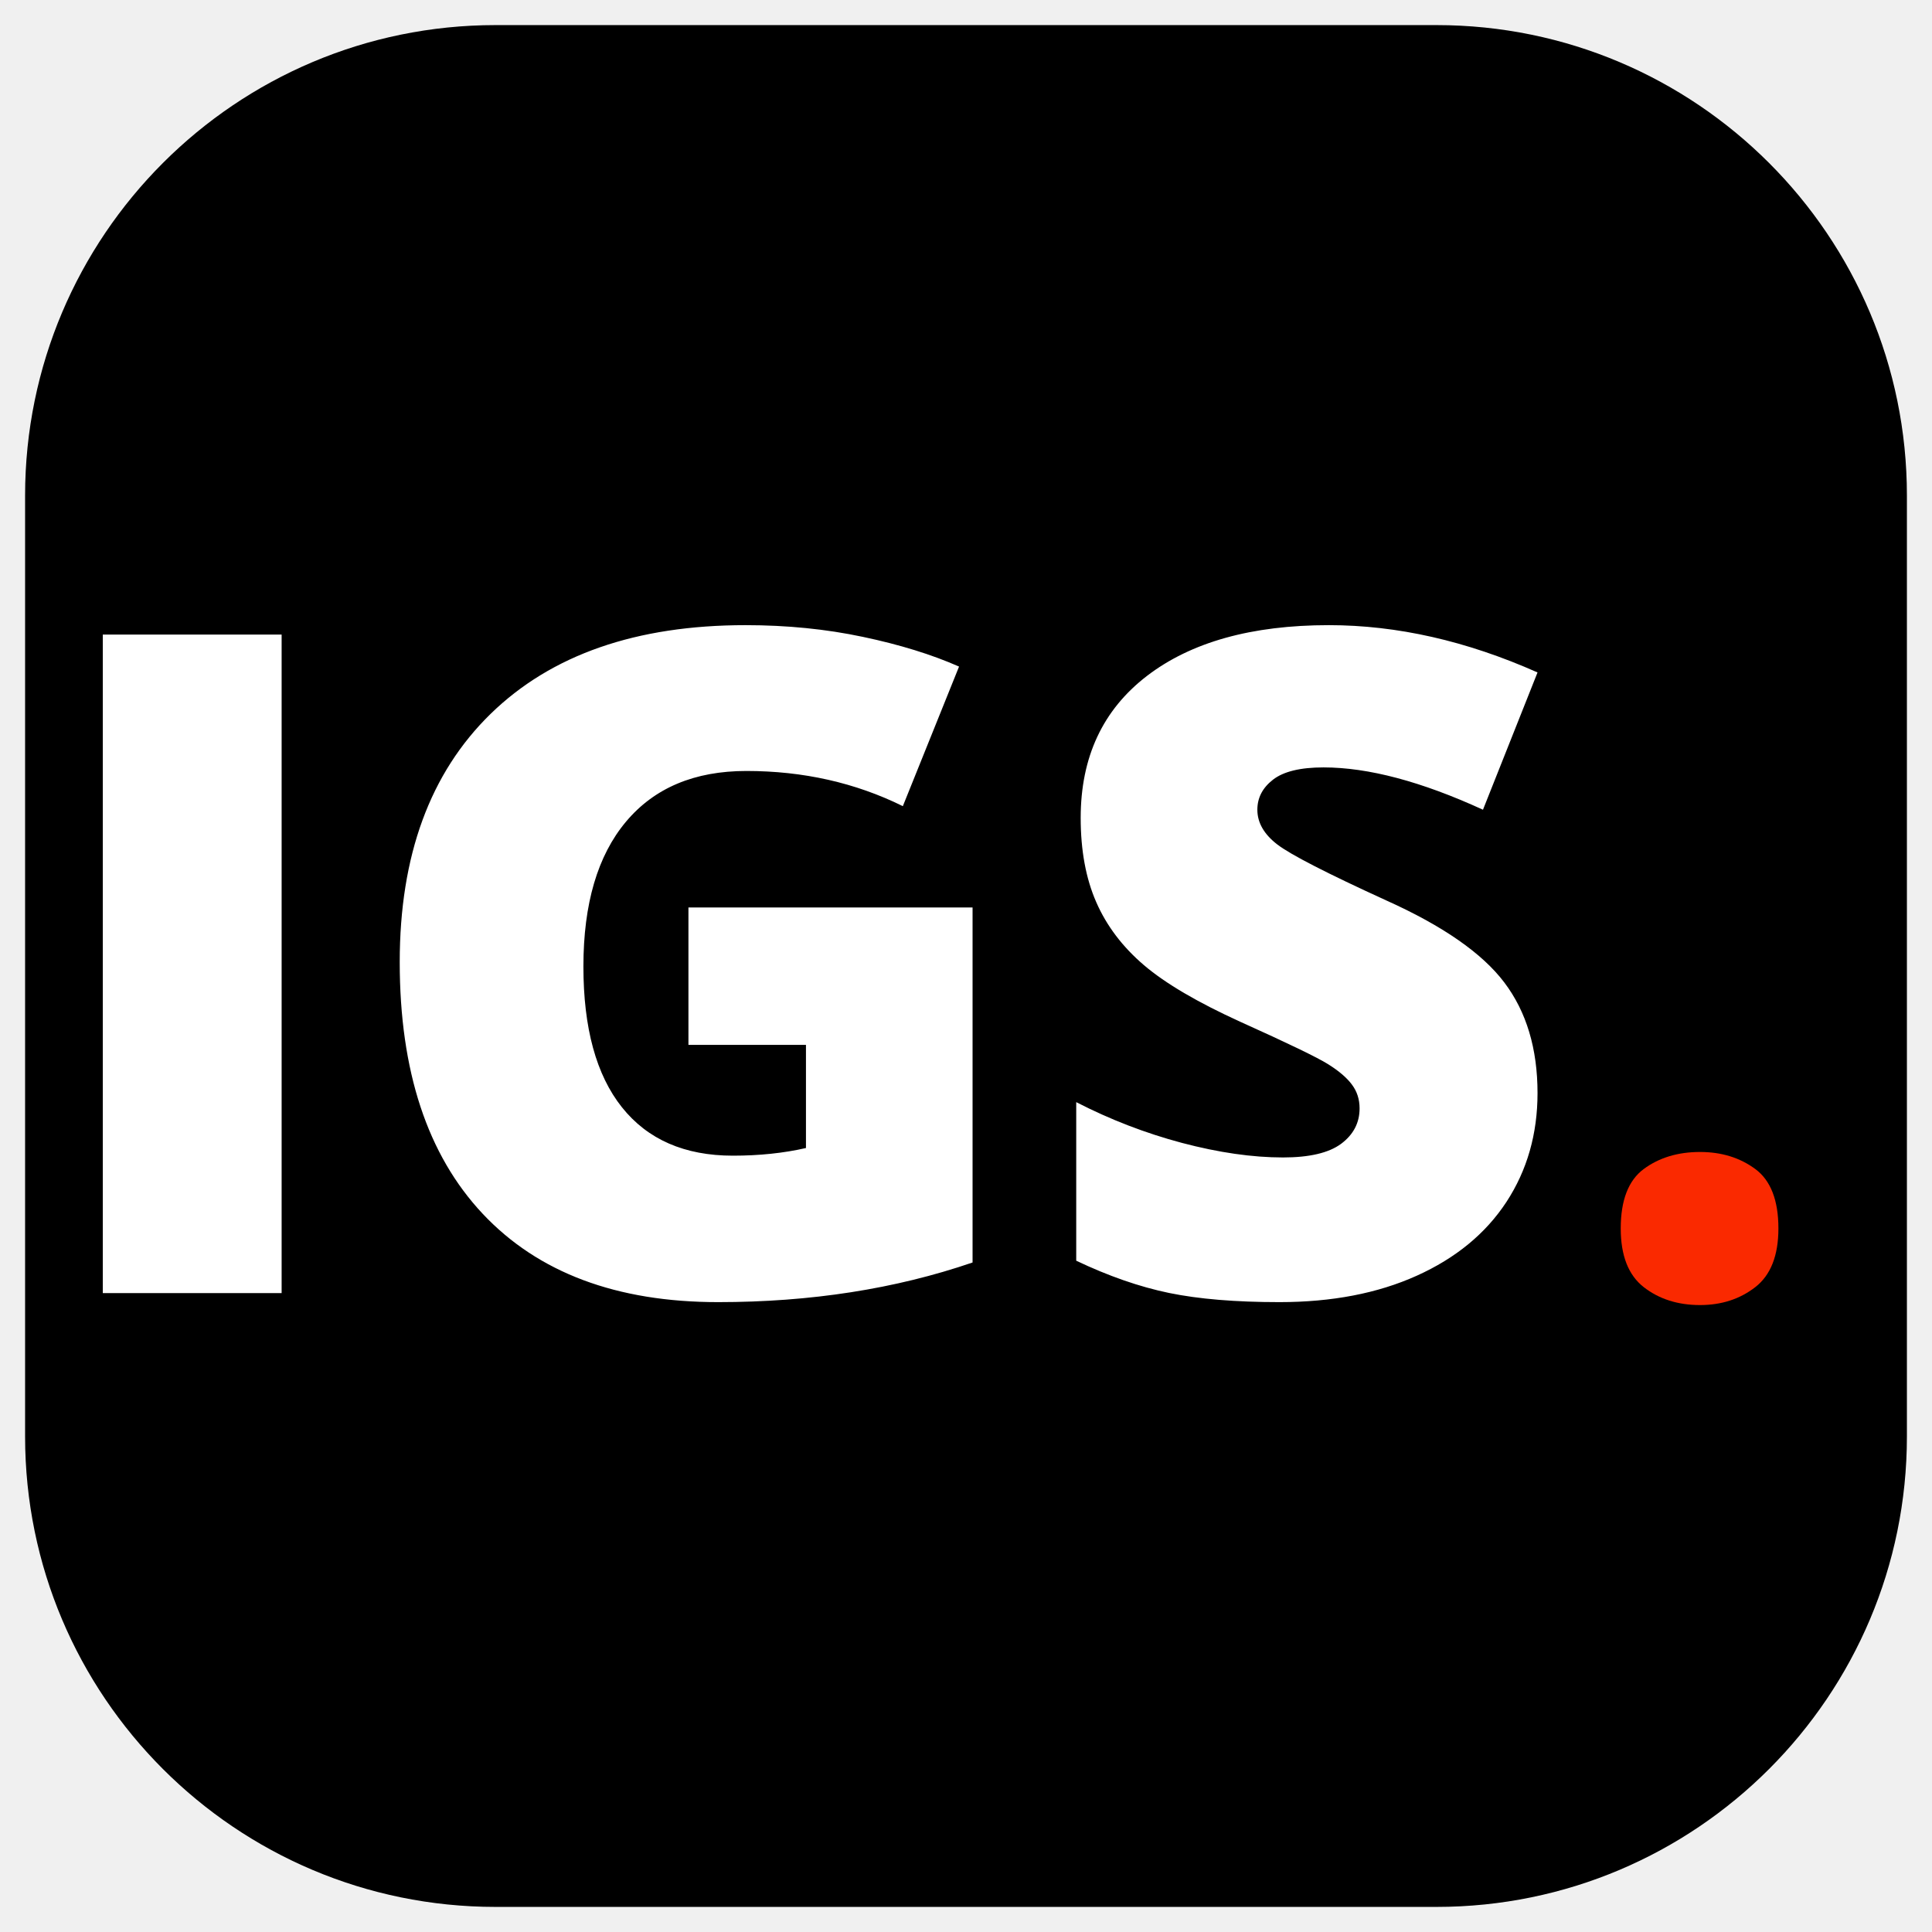
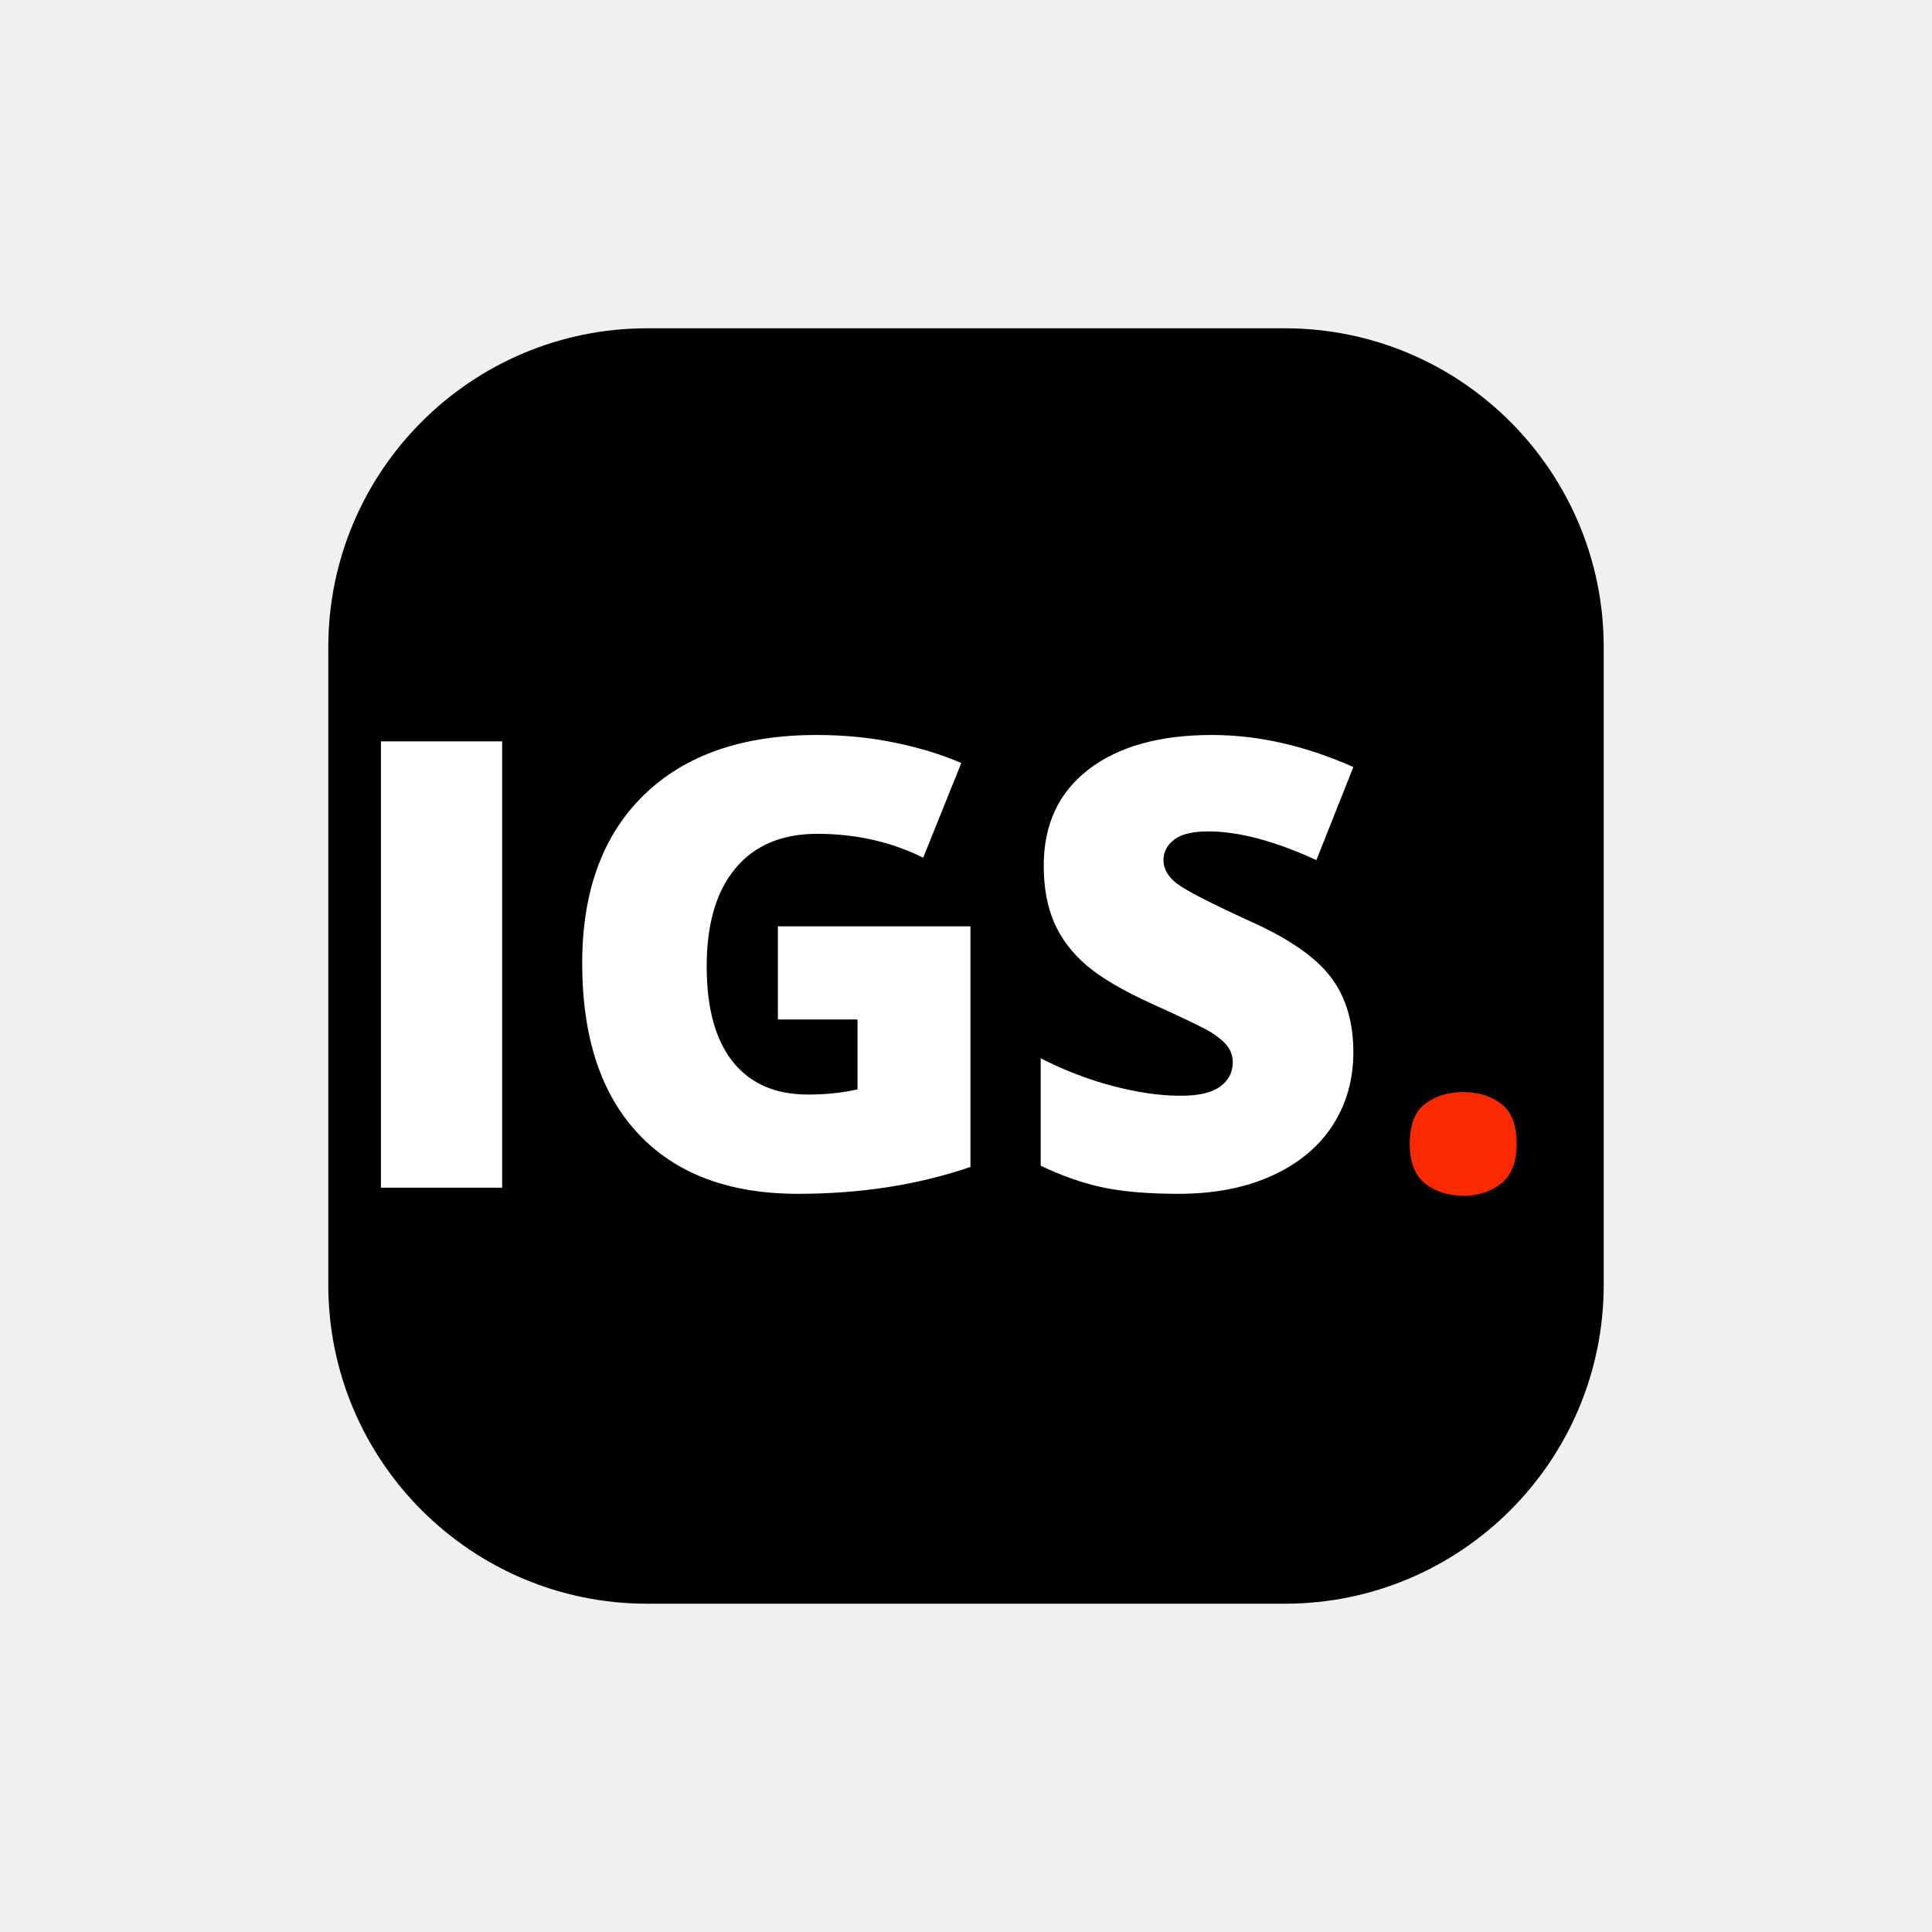
- <svg xmlns="http://www.w3.org/2000/svg" width="100%" height="100%" viewBox="0 0 308 308" version="1.1" xml:space="preserve" style="fill-rule:evenodd;clip-rule:evenodd;stroke-linejoin:round;stroke-miterlimit:2;">
-   <path d="M304,79l0,150c0,41.394 -33.606,75 -75,75l-150,0c-41.394,0 -75,-33.606 -75,-75l0,-150c0,-41.394 33.606,-75 75,-75l150,-0c41.394,0 75,33.606 75,75Z" />
-   <g transform="matrix(1.300535,0,0,1.300535,-32.6677,-47.46119)">
-     <text x="29px" y="195px" style="font-family:'OpenSans-ExtraBold', 'Open Sans', sans-serif;font-weight:800;font-size:113.08px;fill:#fff;">IGS</text>
-     <g transform="matrix(113.0798,0,0,113.0798,254.4276,195)" />
-     <text x="217.337px" y="195px" style="font-family:'Fraunces-Black', 'Fraunces';font-weight:900;font-size:113.08px;fill:#fa2900;">.</text>
+ <svg xmlns="http://www.w3.org/2000/svg" width="100%" height="100%" viewBox="0 0 512 512" version="1.1" xml:space="preserve" style="fill-rule:evenodd;clip-rule:evenodd;stroke-linejoin:round;stroke-miterlimit:2;">
+   <g id="_512" transform="matrix(1.625397,0,0,1.695364,-577.0159,-10.17219)">
+     <rect x="355" y="6" width="315" height="302" style="fill:none;" />
+     <g transform="matrix(0.742676,0,0,0.797469,390.7012,35.78475)">
+       <path d="M304,89.5L304,214.5C304,248.995 272.634,277 234,277L94,277C55.366,277 24,248.995 24,214.5L24,89.5C24,55.005 55.366,27 94,27L234,27C272.634,27 304,55.005 304,89.5Z" />
+     </g>
+     <g transform="matrix(0.901484,0,0,0.86428,383.1087,23.1175)">
+       <text x="29px" y="195px" style="font-family:'OpenSans-ExtraBold', 'Open Sans', sans-serif;font-weight:800;font-size:113.08px;fill:white;">IGS</text>
+       <g transform="matrix(113.0798,0,0,113.0798,254.4276,195)">
+             </g>
+       <text x="217.337px" y="195px" style="font-family:'Fraunces-Black', 'Fraunces';font-weight:900;font-size:113.08px;fill:rgb(250,41,0);">.</text>
+     </g>
  </g>
</svg>
